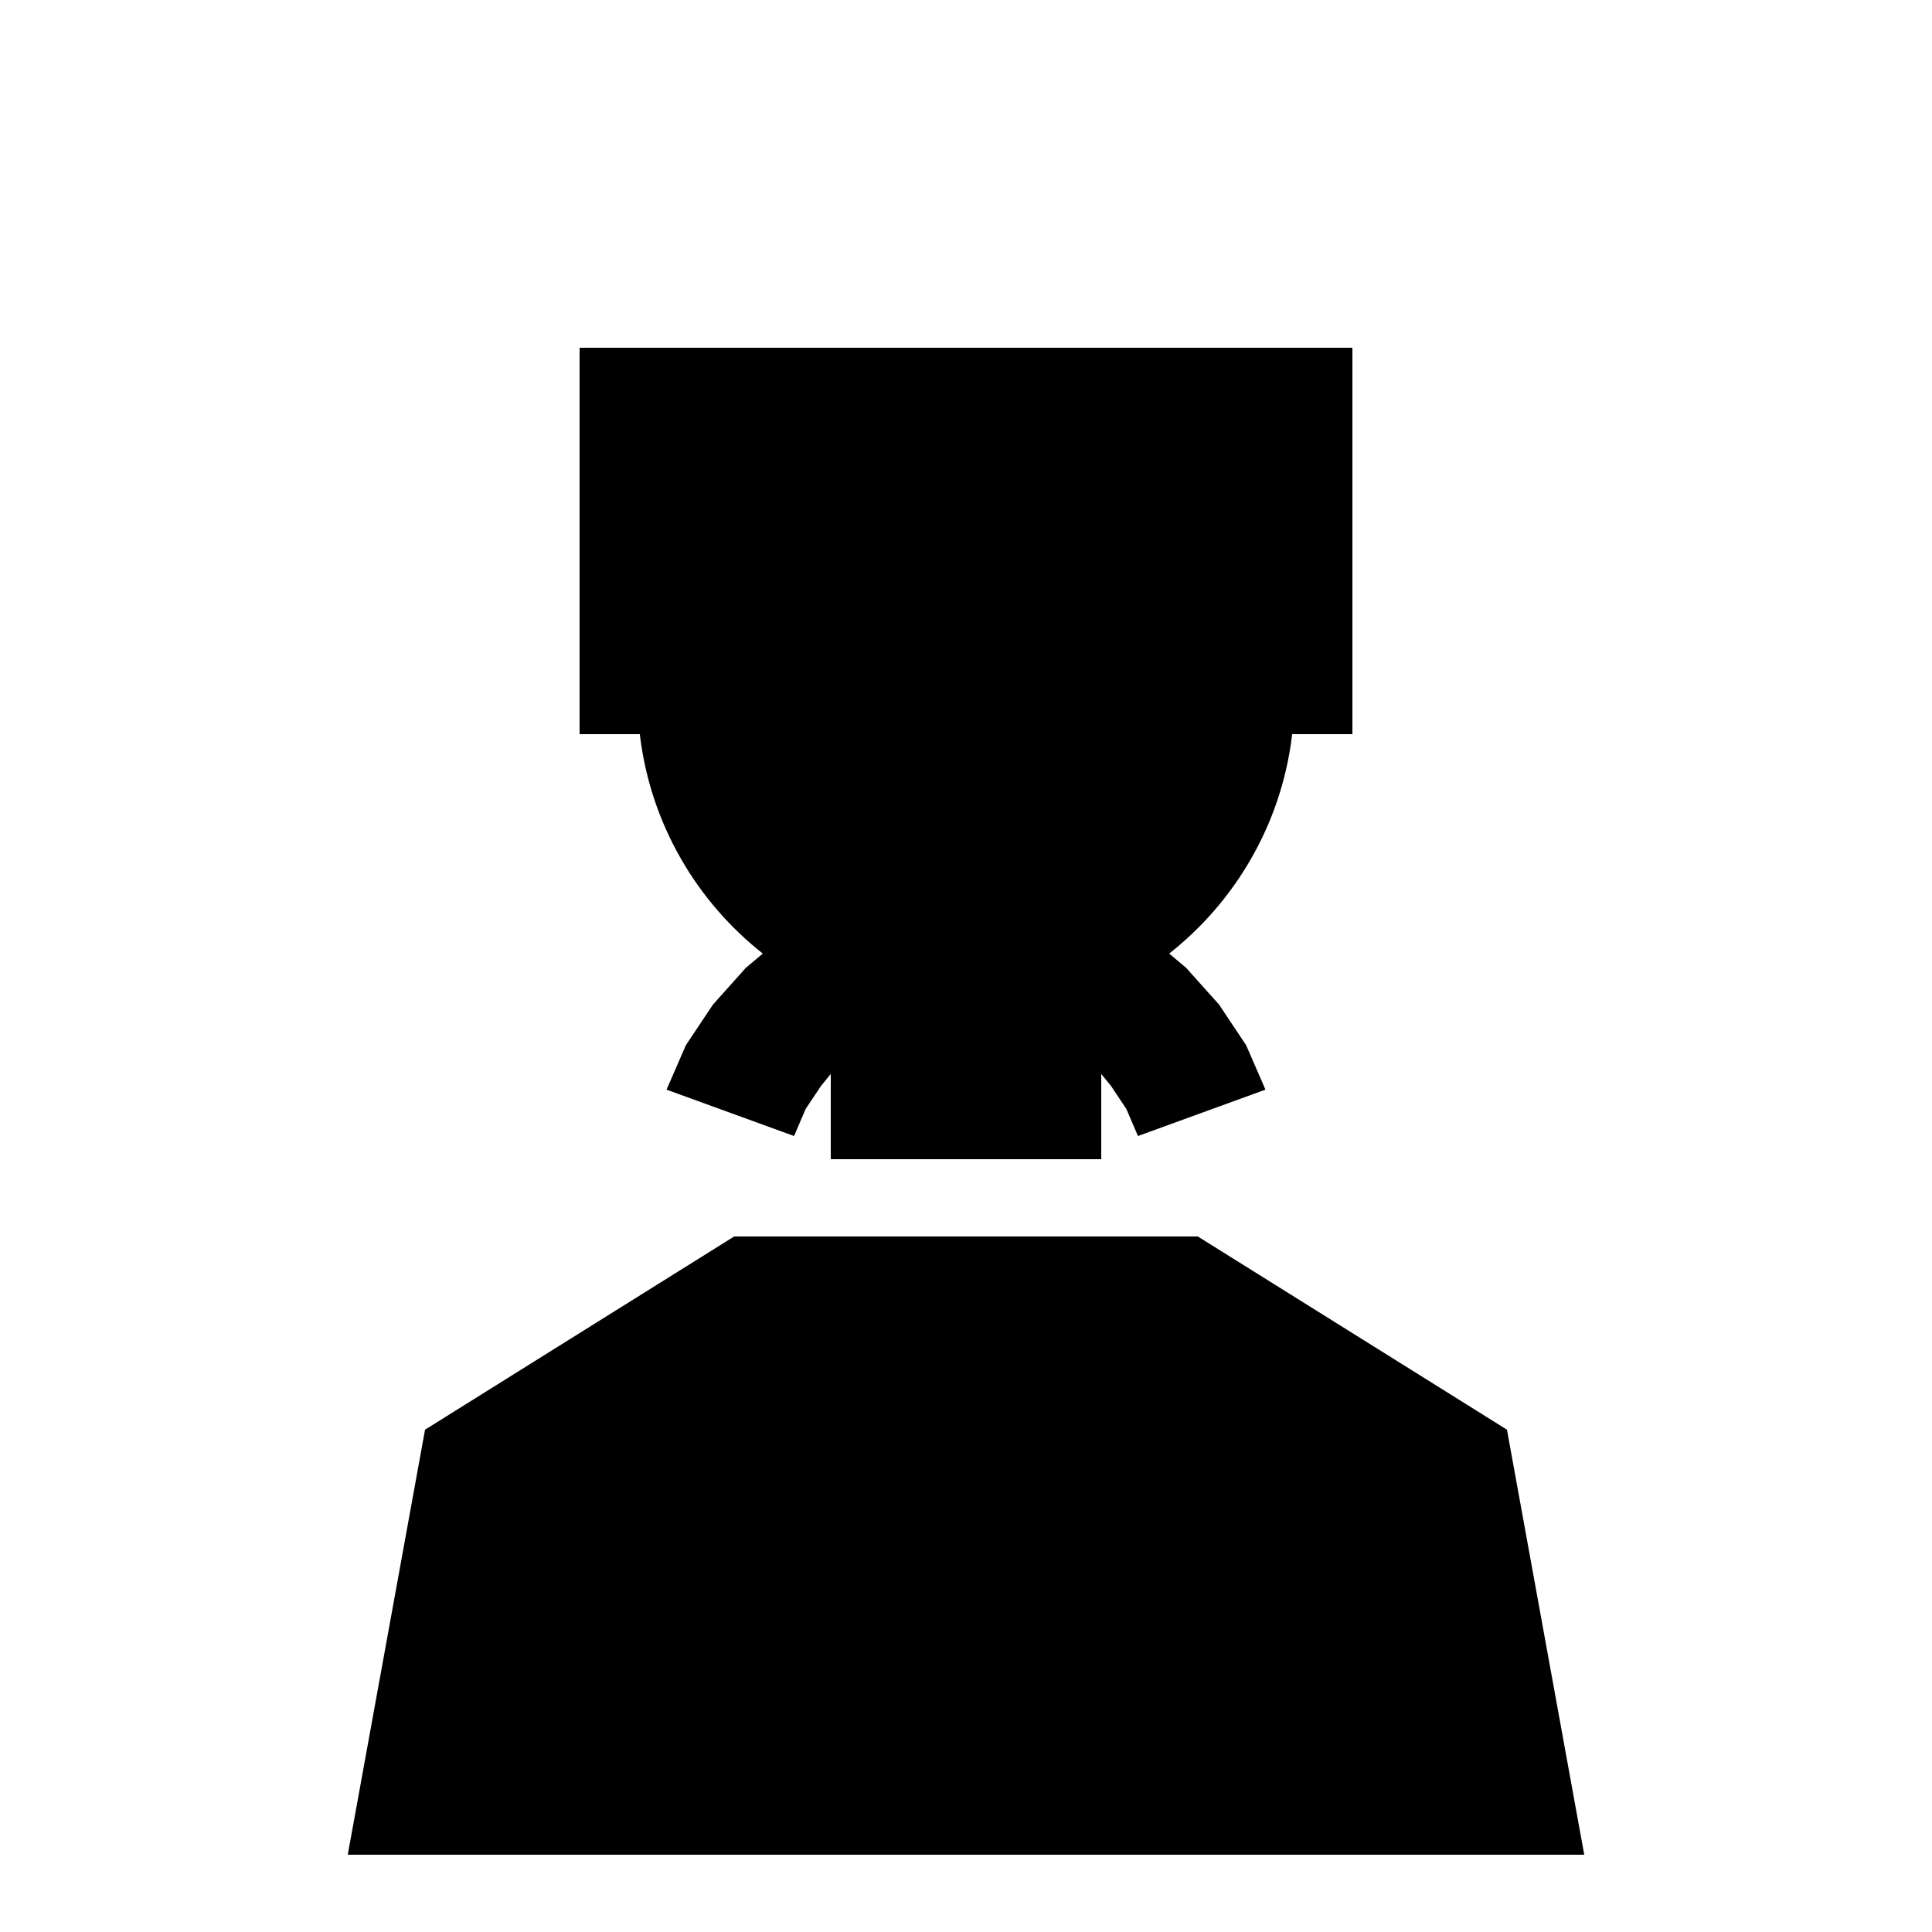
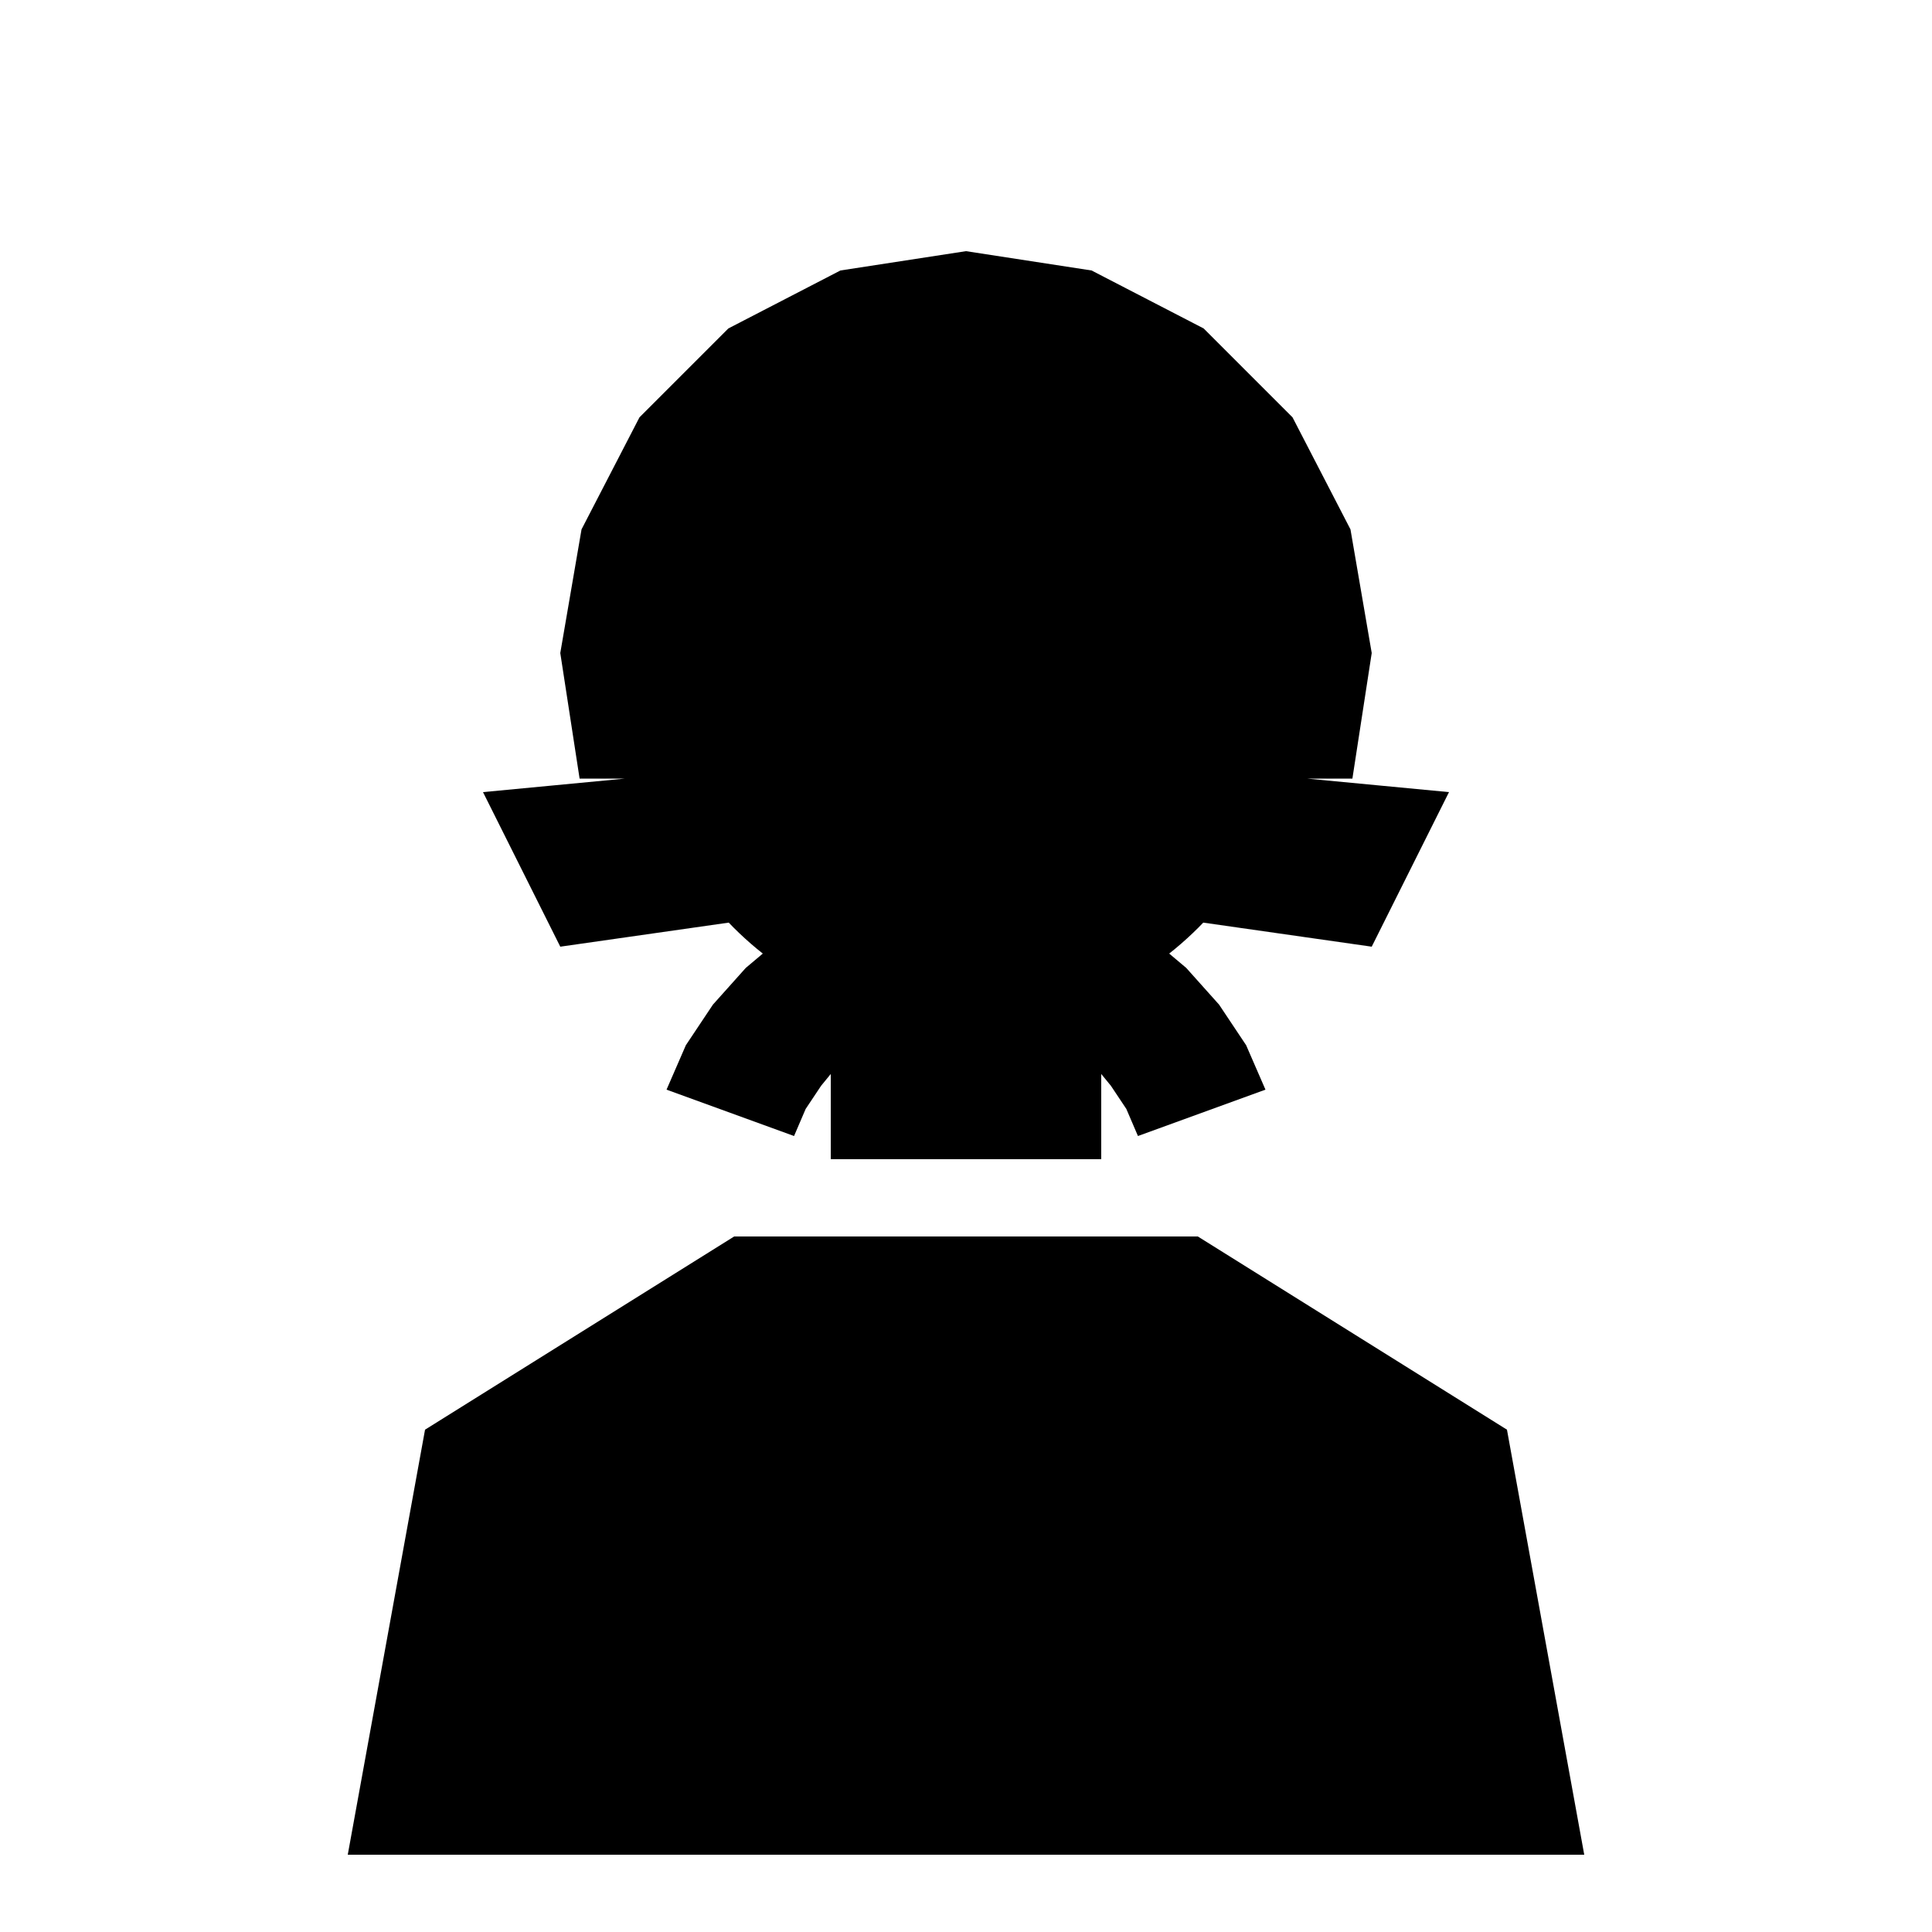
<svg xmlns="http://www.w3.org/2000/svg" viewBox="0 0 100 100" fill="currentColor">
-   <path d="M18 96L22 74L38 64L62 64L78 74L82 96ZM34.5 56.4L35.5 54.1L36.9 52L38.6 50.1L40.5 48.5L42.7 47.2L45 46.3L47.5 45.7L50 45.5L52.5 45.7L55 46.3L57.3 47.2L59.5 48.5L61.4 50.1L63.1 52L64.5 54.1L65.5 56.4L58.9 58.8L58.3 57.4L57.5 56.2L56.6 55.1L55.4 54.2L54.2 53.5L52.9 52.9L51.4 52.6L50 52.5L48.6 52.6L47.1 52.9L45.8 53.5L44.6 54.2L43.4 55.1L42.5 56.2L41.7 57.4L41.1 58.8ZM57 46L57 60L43 60L43 46ZM33 36A17 17 0 1 1 67 36A17 17 0 1 1 33 36ZM30 38L30 18L70 18L70 38Z" />
+   <path d="M18 96L22 74L38 64L62 64L78 74L82 96ZM34.5 56.4L35.5 54.1L36.9 52L38.6 50.1L40.5 48.5L42.7 47.2L45 46.3L47.5 45.7L50 45.5L52.5 45.7L55 46.3L57.3 47.2L59.5 48.5L61.4 50.1L63.1 52L64.5 54.1L65.5 56.4L58.9 58.8L58.3 57.4L57.5 56.2L56.6 55.1L55.4 54.2L54.2 53.5L52.9 52.9L51.4 52.6L50 52.5L48.6 52.6L47.1 52.9L45.8 53.5L44.6 54.2L43.4 55.1L42.5 56.2L41.7 57.4L41.1 58.8ZM57 46L57 60L43 60L43 46ZM33 36A17 17 0 1 1 67 36A17 17 0 1 1 33 36ZM30 40.3L29 33.8L30.1 27.4L33.1 21.6L37.7 17L43.5 14L50 13L56.5 14L62.3 17L66.9 21.6L69.9 27.4L71 33.8L70 40.3ZM25 41L46 39L54 39L75 41L71 49L50 46L29 49Z" />
</svg>
